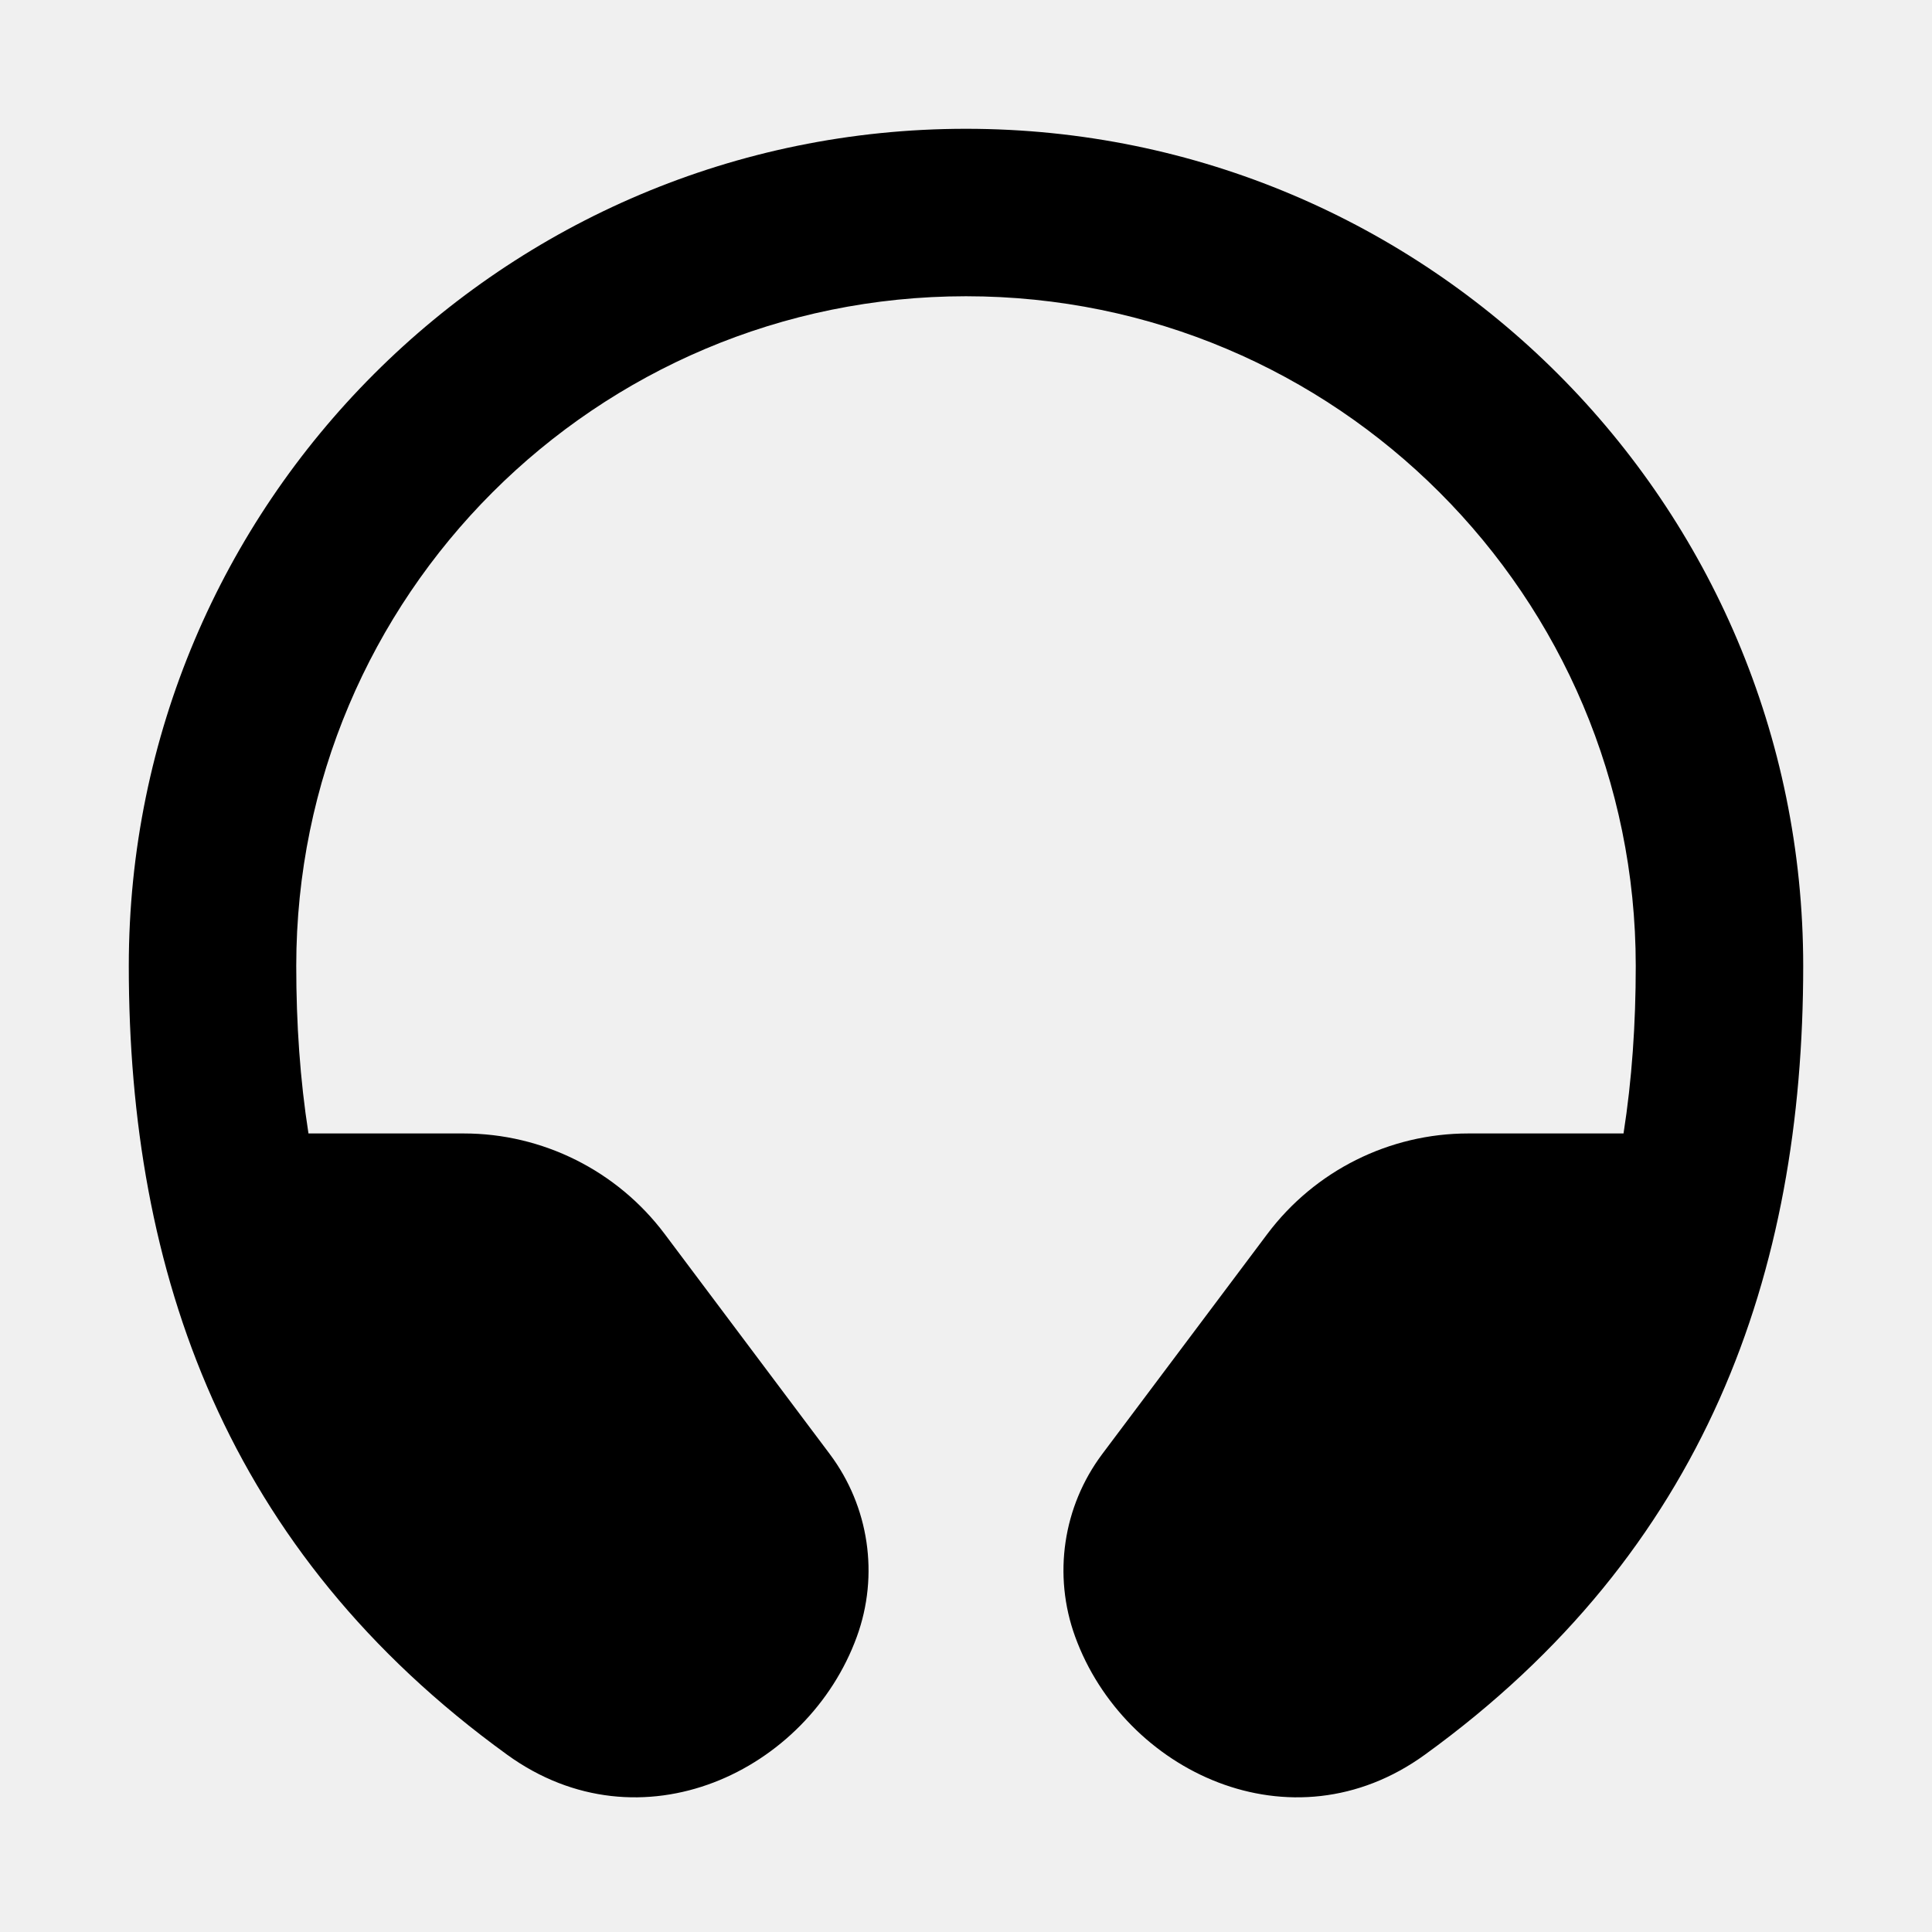
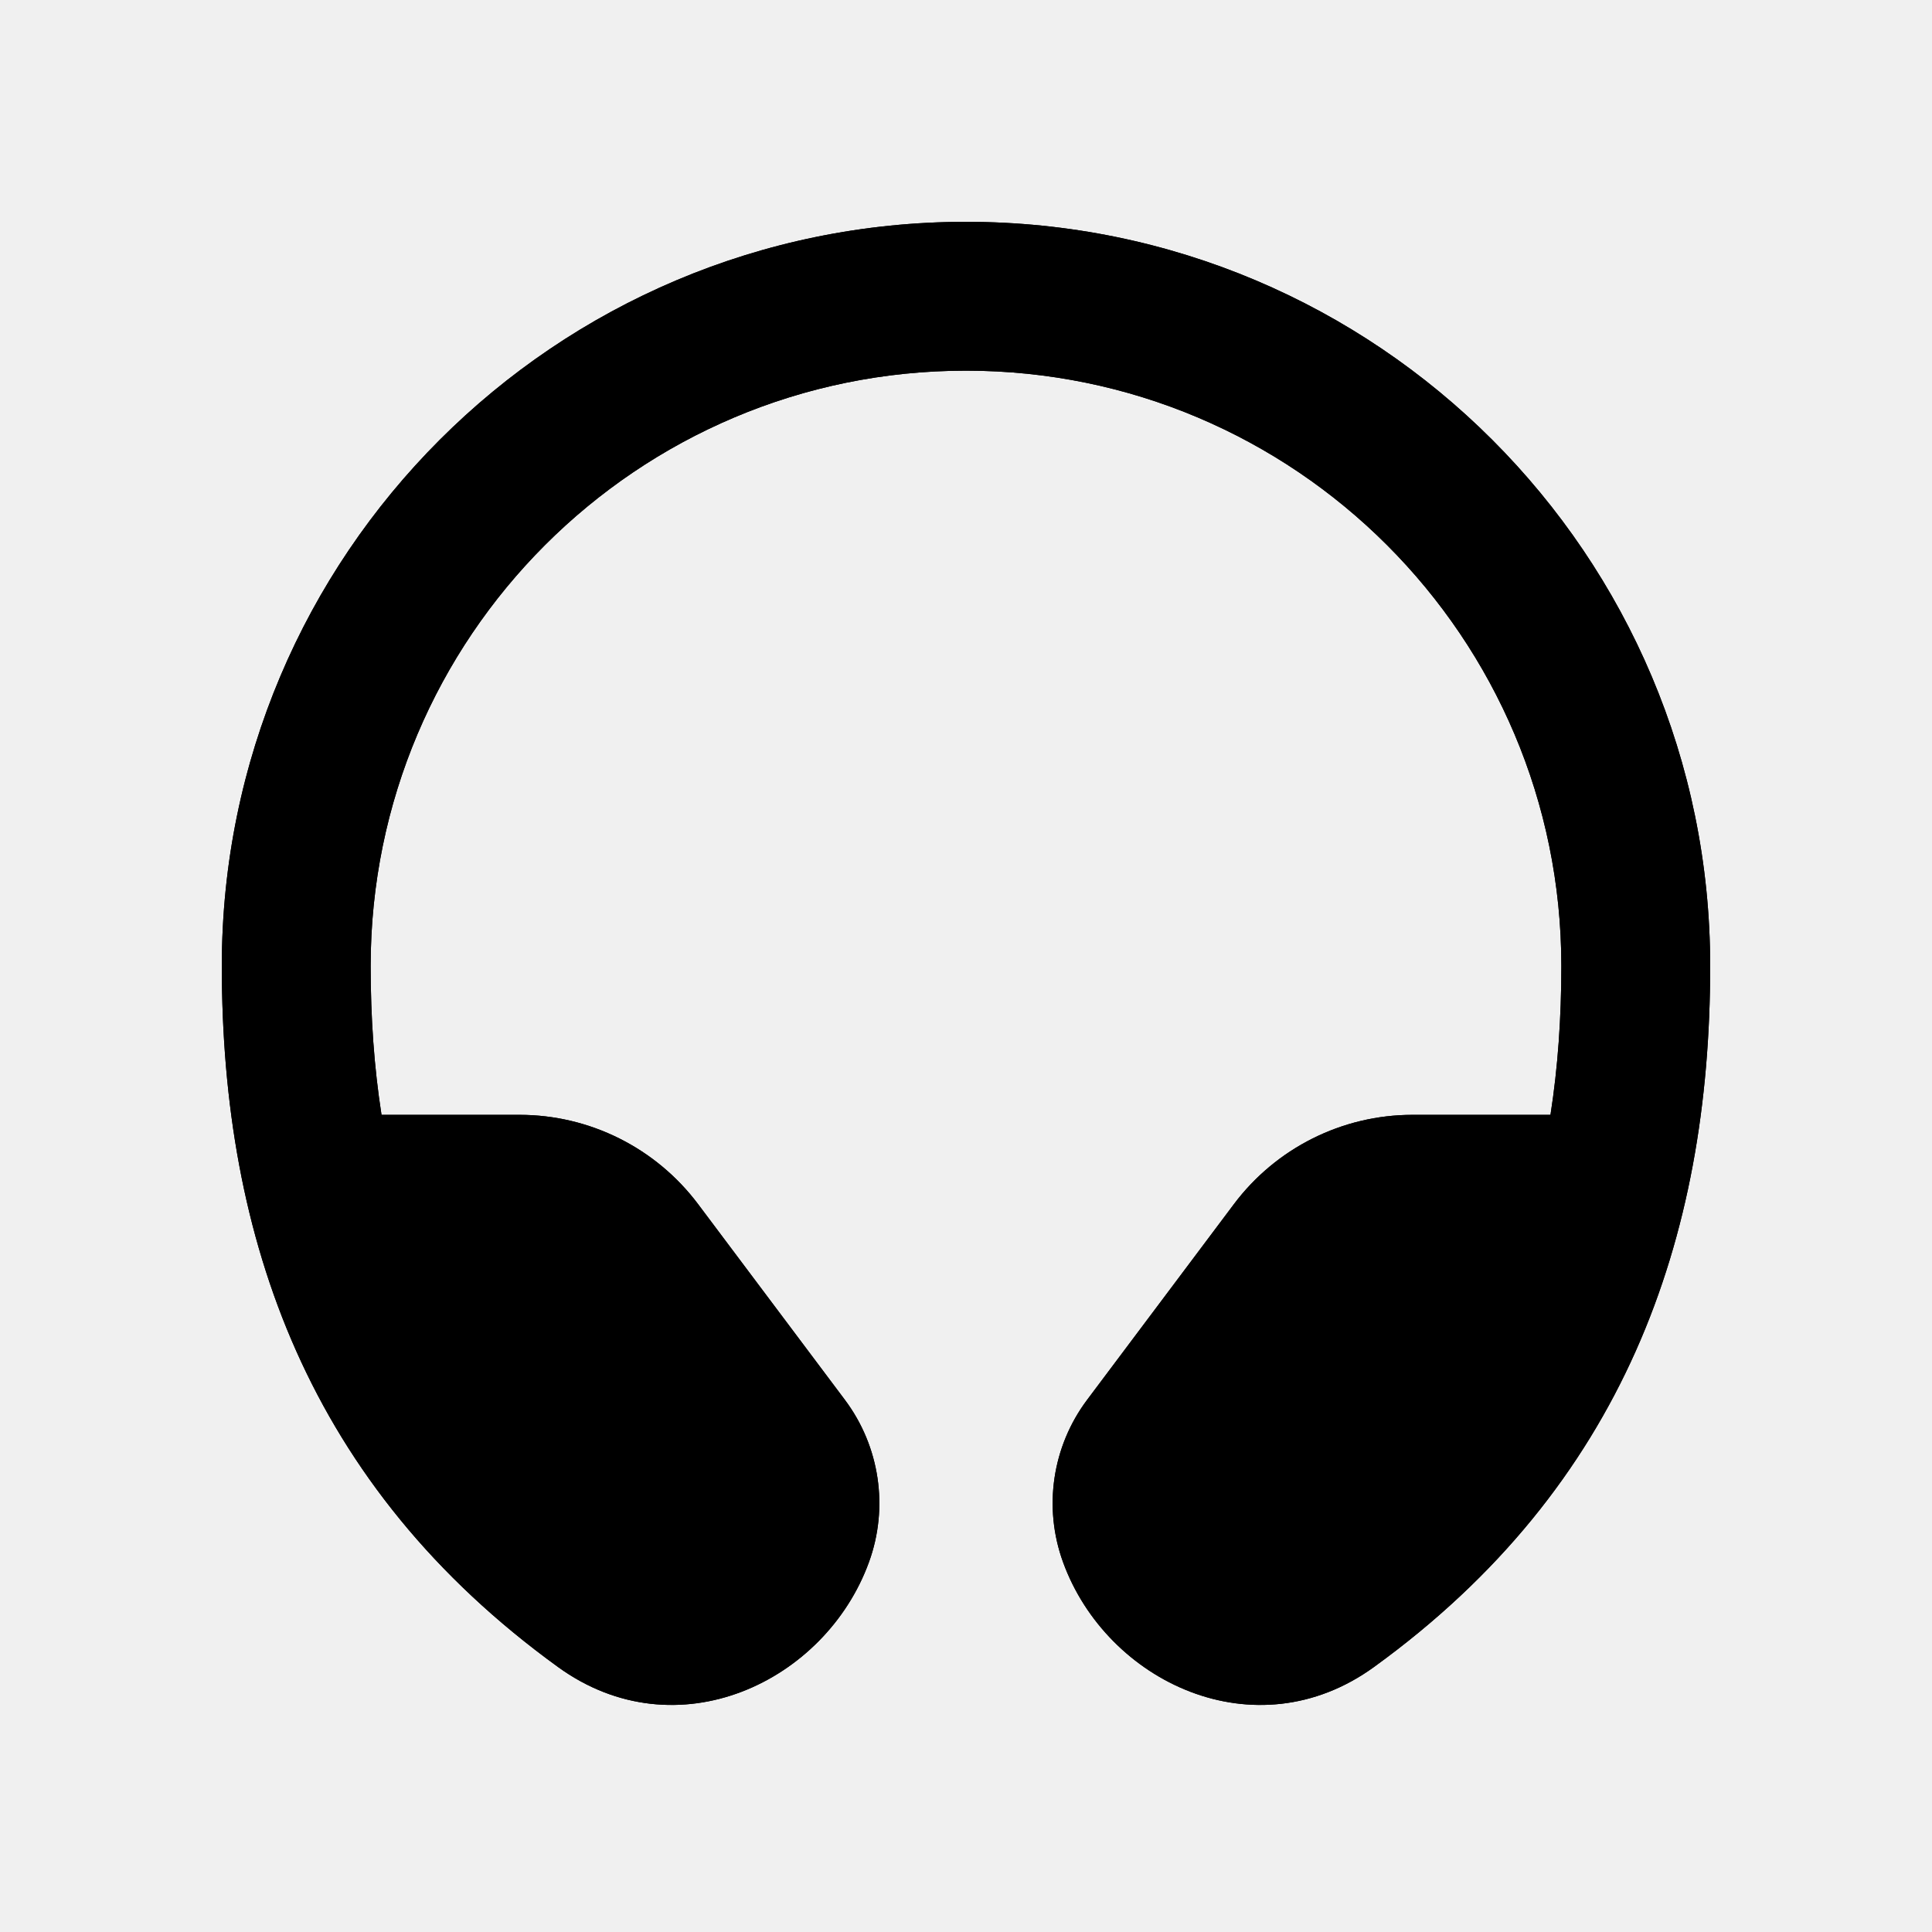
- <svg xmlns="http://www.w3.org/2000/svg" viewBox="0 0 80 80" fill="none">
-   <mask id="mask0_19_2086" style="mask-type:luminance" maskUnits="userSpaceOnUse" x="0" y="0" width="80" height="80">
+ <svg xmlns="http://www.w3.org/2000/svg" viewBox="-5 -5 90 90" fill="none">
+   <mask id="mask0_19_2085" style="mask-type:luminance" maskUnits="userSpaceOnUse" x="-47" y="0" width="127" height="127">
    <path d="M80 0H0V80H80V0Z" fill="white" />
+     <path d="M-19.981 84.87L-46.821 111.769L-39.934 118.611L-32.402 126.094L-5.562 99.195C-5.562 99.195 3.933 89.938 -3.388 82.973C-11.276 75.469 -19.981 84.87 -19.981 84.87Z" fill="black" />
  </mask>
-   <g mask="url(#mask0_19_2086)">
-     <mask id="mask1_19_2086" style="mask-type:luminance" maskUnits="userSpaceOnUse" x="0" y="0" width="80" height="80">
-       <path d="M0 0H80V80H0V0Z" fill="white" />
+   <g mask="url(#mask0_19_2085)">
+     <path d="M12.266 39.999C12.267 24.684 24.684 12.267 40 12.267C55.316 12.267 67.733 24.684 67.734 39.999C67.734 42.402 67.574 44.714 67.228 46.933L60.801 46.933C57.528 46.933 54.446 48.476 52.481 51.093L45.642 60.211C44.016 62.381 43.593 65.224 44.522 67.772C46.55 73.35 53.477 76.663 59.006 72.656C70.643 64.228 74.667 52.715 74.667 39.999C74.666 20.853 59.146 5.333 40 5.333C20.854 5.333 5.334 20.853 5.333 39.999C5.333 52.715 9.357 64.228 20.994 72.656C26.523 76.663 33.45 73.35 35.478 67.772C36.407 65.224 35.984 62.381 34.358 60.211L27.519 51.093C25.554 48.476 22.472 46.933 19.199 46.933L12.772 46.933C12.426 44.714 12.266 42.402 12.266 39.999Z" fill="currentColor" />
+   </g>
+   <mask id="mask1_19_2085" style="mask-type:luminance" maskUnits="userSpaceOnUse" x="-47" y="0" width="127" height="127">
+     <path d="M80 0H0V80H80V0Z" fill="white" />
+     <path d="M-20.012 84.9L-46.847 111.795L-39.961 118.637L-32.428 126.12L-5.593 99.225C-5.593 99.225 3.902 89.968 -3.419 83.003C-11.307 75.499 -20.012 84.9 -20.012 84.9Z" fill="black" />
+   </mask>
+   <g mask="url(#mask1_19_2085)">
+     <mask id="mask2_19_2085" style="mask-type:luminance" maskUnits="userSpaceOnUse" x="-30" y="-30" width="140" height="140">
+       <path d="M-29.333 -29.333H109.333V109.333H-29.333V-29.333Z" fill="white" />
    </mask>
-     <g mask="url(#mask1_19_2086)">
-       <mask id="mask2_19_2086" style="mask-type:luminance" maskUnits="userSpaceOnUse" x="-30" y="-30" width="140" height="140">
-         <path d="M-29.333 -29.333H109.333V109.333H-29.333V-29.333Z" fill="white" />
-       </mask>
-       <g mask="url(#mask2_19_2086)">
-         <mask id="mask3_19_2086" style="mask-type:luminance" maskUnits="userSpaceOnUse" x="-47" y="0" width="127" height="127">
-           <path d="M80 0H0V80H80V0Z" fill="white" />
-           <path d="M-20.012 84.9L-46.847 111.795L-39.961 118.637L-32.428 126.12L-5.593 99.225C-5.593 99.225 3.902 89.968 -3.419 83.003C-11.307 75.499 -20.012 84.9 -20.012 84.9Z" fill="black" />
-         </mask>
-         <g mask="url(#mask3_19_2086)">
-           <mask id="mask4_19_2086" style="mask-type:luminance" maskUnits="userSpaceOnUse" x="-30" y="-30" width="140" height="140">
-             <path d="M-29.333 -29.333H109.333V109.333H-29.333V-29.333Z" fill="white" />
-           </mask>
-           <g mask="url(#mask4_19_2086)">
-             <path d="M12.267 40C12.267 24.684 24.684 12.267 40 12.267C55.316 12.267 67.733 24.684 67.733 40C67.733 42.403 67.574 44.715 67.227 46.934H60.8C57.528 46.934 54.446 48.476 52.48 51.093L45.64 60.211C44.014 62.381 43.592 65.224 44.52 67.772C46.548 73.35 53.475 76.664 59.004 72.656C70.642 64.229 74.667 52.716 74.667 40C74.667 20.854 59.146 5.333 40 5.333C20.854 5.333 5.333 20.854 5.333 40C5.333 52.716 9.358 64.229 20.996 72.656C26.525 76.664 33.452 73.35 35.48 67.772C36.408 65.224 35.986 62.381 34.36 60.211L27.52 51.093C25.554 48.476 22.473 46.934 19.2 46.934H12.773C12.426 44.715 12.267 42.403 12.267 40Z" fill="currentColor" />
-           </g>
-         </g>
-       </g>
+     <g mask="url(#mask2_19_2085)">
+       <path d="M12.267 40C12.267 24.684 24.684 12.267 40 12.267C55.316 12.267 67.733 24.684 67.733 40C67.733 42.403 67.574 44.715 67.227 46.934H60.8C57.528 46.934 54.446 48.476 52.48 51.093L45.64 60.211C44.014 62.381 43.592 65.224 44.52 67.772C46.548 73.35 53.475 76.664 59.004 72.656C70.642 64.229 74.667 52.716 74.667 40C74.667 20.854 59.146 5.333 40 5.333C20.854 5.333 5.333 20.854 5.333 40C5.333 52.716 9.358 64.229 20.996 72.656C26.525 76.664 33.452 73.35 35.48 67.772C36.408 65.224 35.986 62.381 34.36 60.211L27.52 51.093C25.554 48.476 22.473 46.934 19.2 46.934H12.773C12.426 44.715 12.267 42.403 12.267 40Z" fill="currentColor" />
    </g>
  </g>
</svg>
